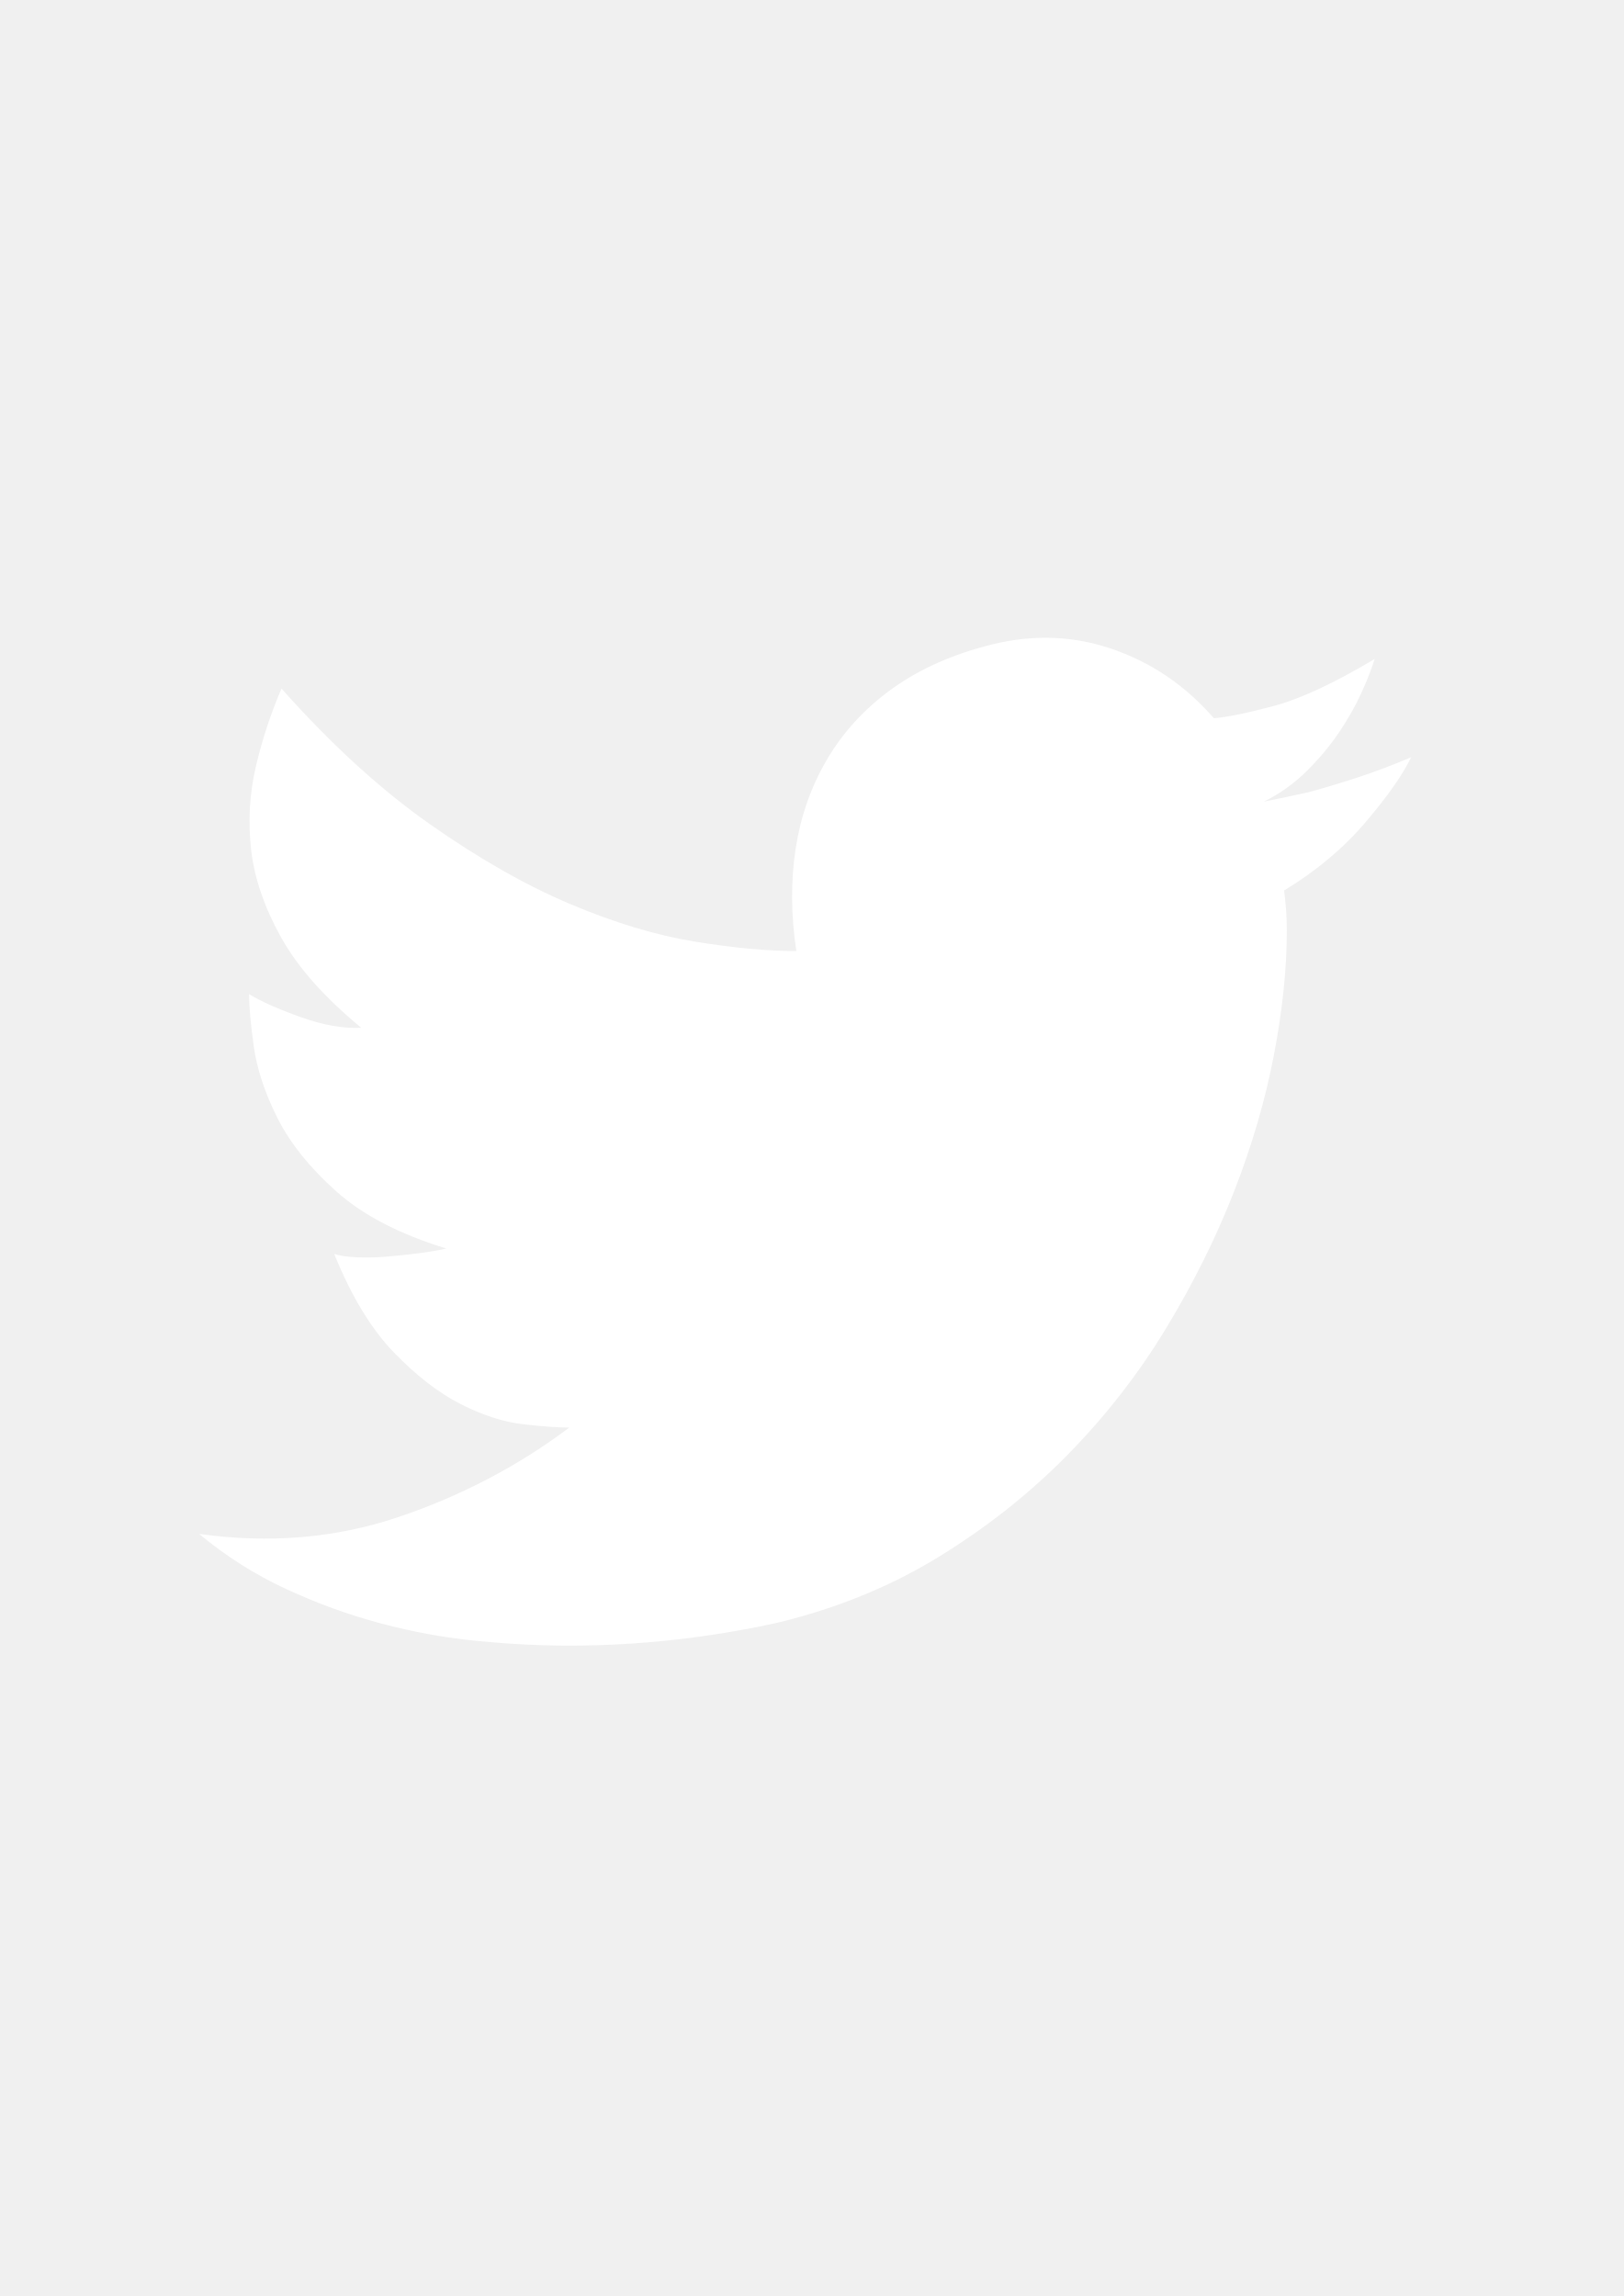
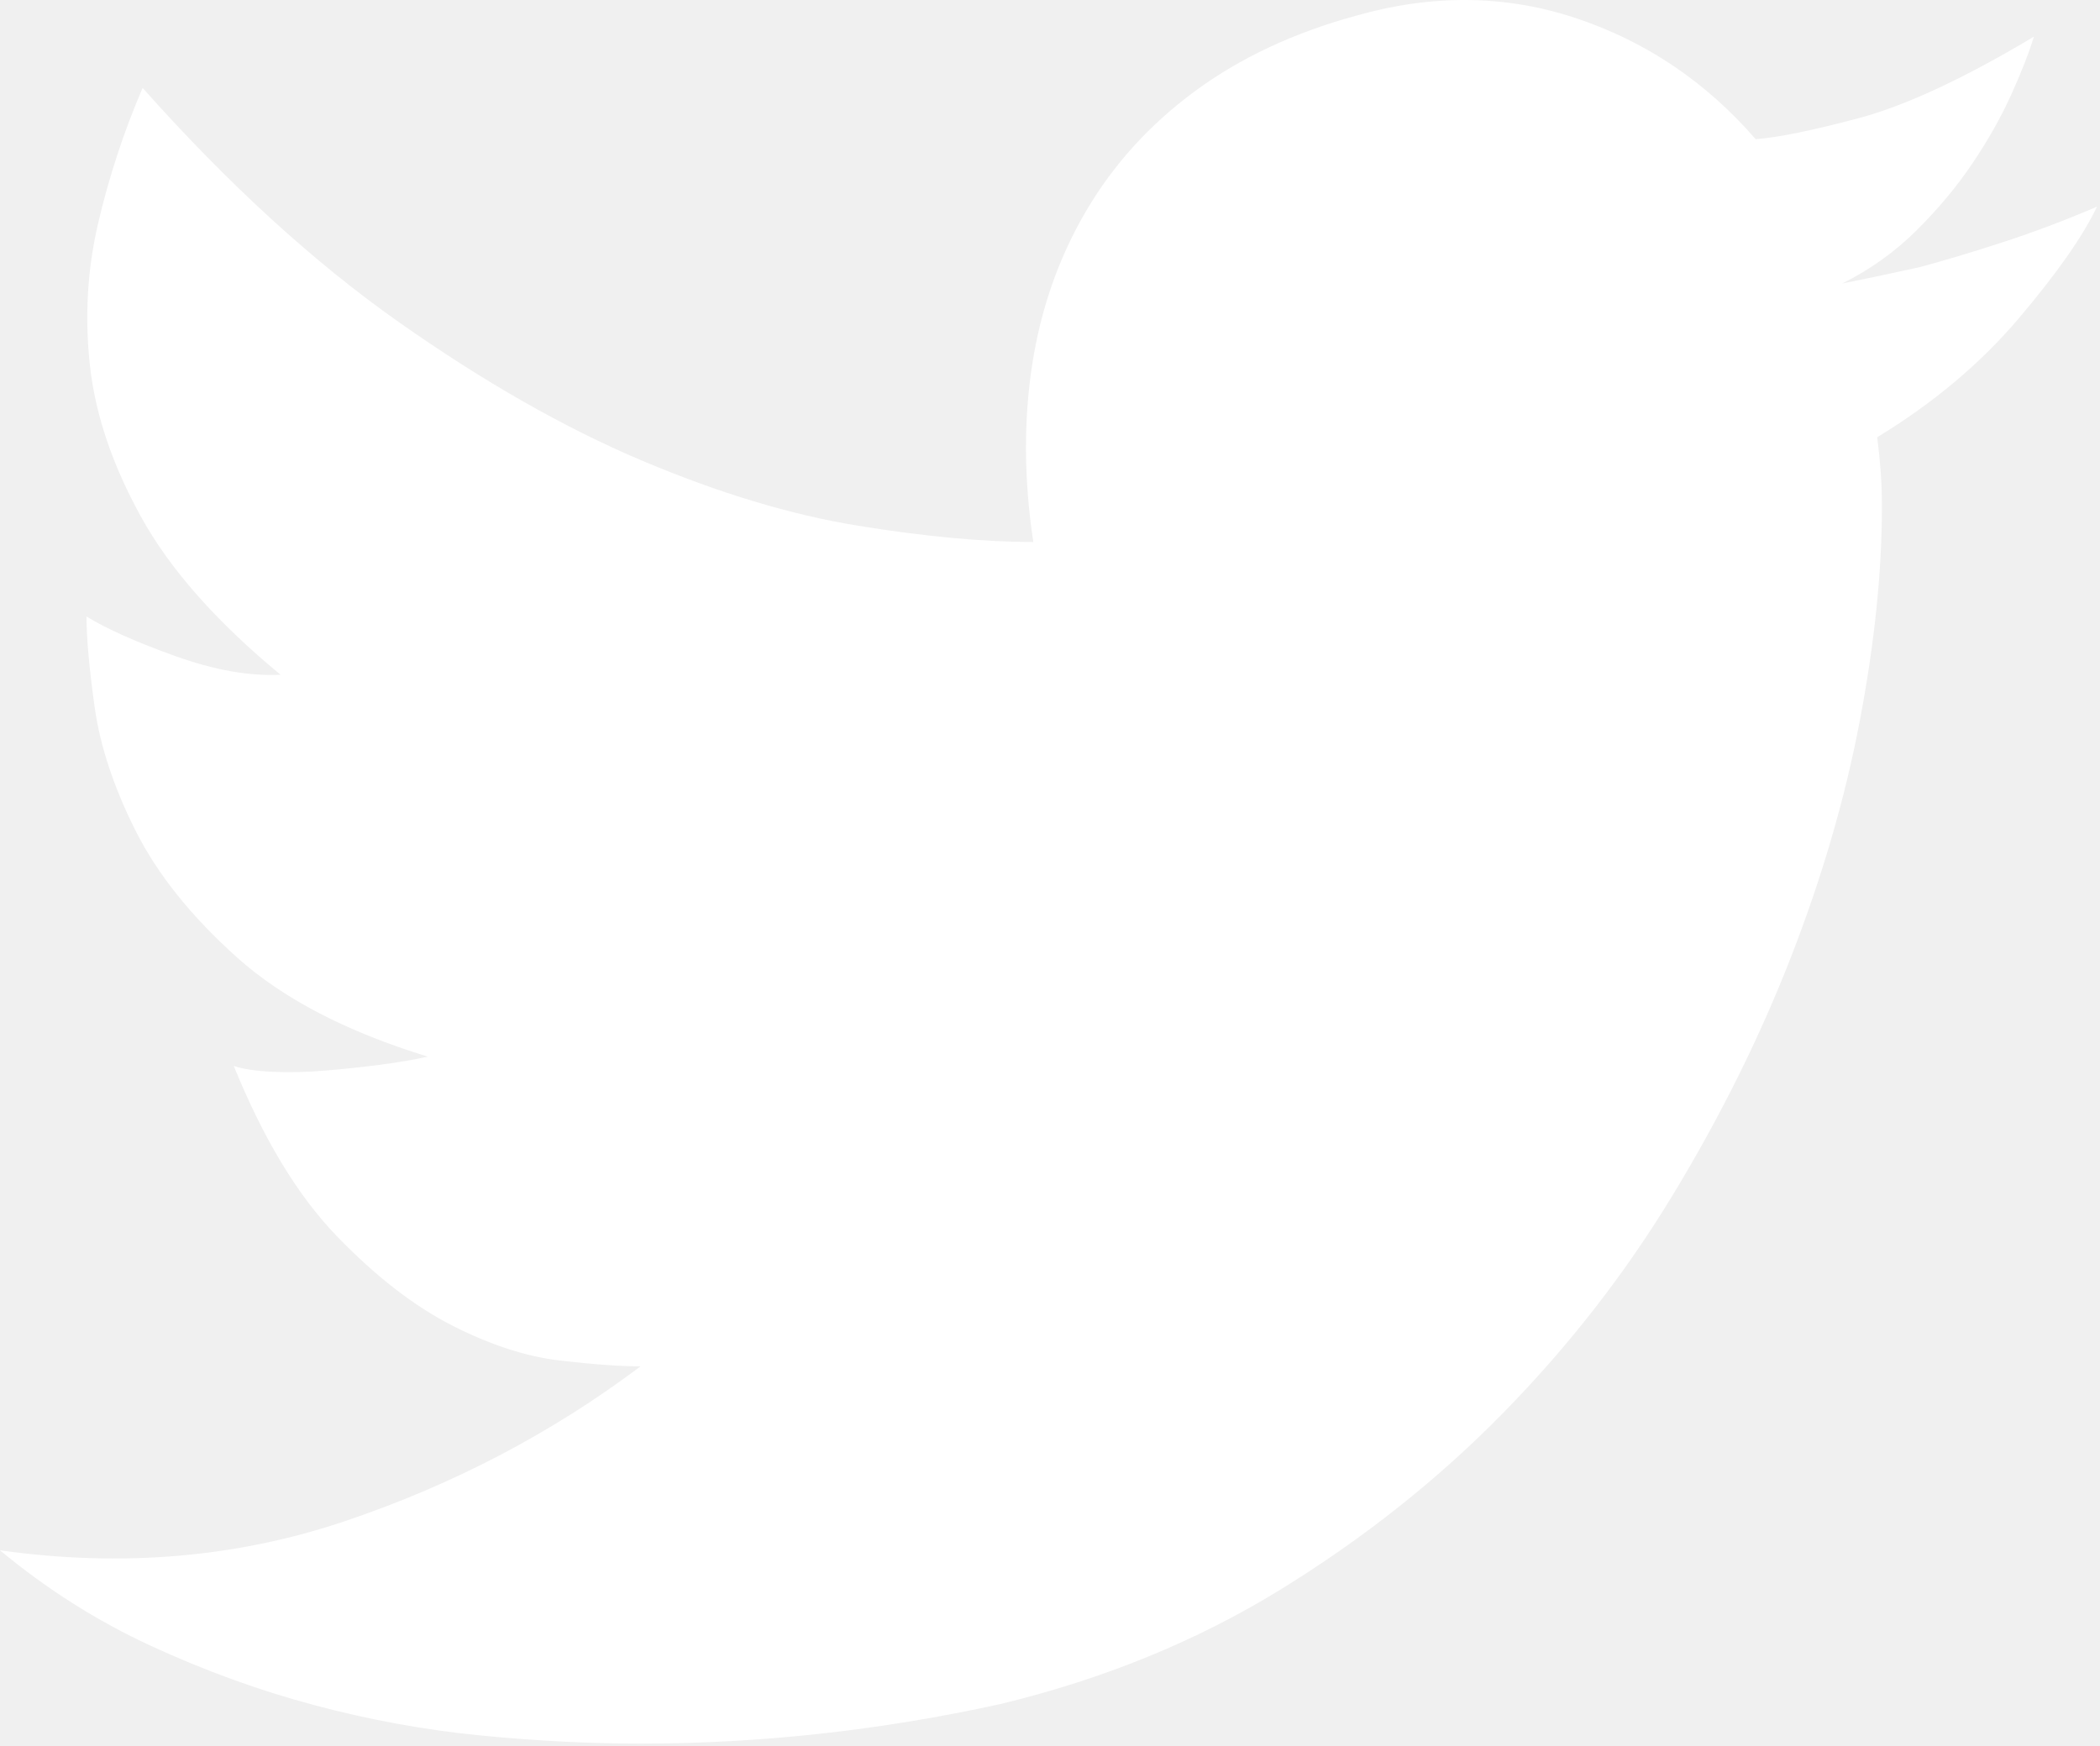
- <svg xmlns="http://www.w3.org/2000/svg" version="1.1" x="0px" y="0px" width="595.28" height="841.89" viewBox="0, 0, 595.28, 841.89">
+ <svg xmlns="http://www.w3.org/2000/svg" version="1.1" x="0px" y="0px" width="445" height="370" viewBox="0, 0, 445, 370">
  <g id="Layer 1">
-     <path d="M517.34,277.665 C514.368,283.916 508.836,291.813 500.745,301.356 C492.654,310.898 482.664,319.288 470.774,326.526 C471.104,329.159 471.351,331.626 471.517,333.929 C471.683,336.233 471.765,338.7 471.765,341.332 C471.765,355.151 470.197,370.287 467.06,386.738 C463.923,403.19 459.05,419.888 452.446,436.834 C445.841,453.779 437.503,470.56 427.429,487.176 C417.356,503.793 405.384,519.174 391.513,533.323 C377.643,547.471 361.873,559.976 344.204,570.834 C326.535,581.692 306.803,589.753 285.006,595.017 C259.577,600.612 234.147,603.407 208.717,603.407 C197.818,603.407 186.507,602.831 174.783,601.68 C163.059,600.527 151.335,598.39 139.611,595.264 C127.887,592.138 116.329,587.943 104.934,582.678 C93.54,577.415 82.89,570.669 72.982,562.443 C98.742,566.063 123.098,564.005 146.051,556.273 C169.003,548.541 189.893,537.601 208.717,523.453 C204.423,523.453 198.727,523.041 191.626,522.219 C184.526,521.395 176.93,518.928 168.839,514.816 C160.748,510.702 152.574,504.369 144.318,495.814 C136.062,487.26 128.796,475.25 122.522,459.785 C124.503,460.442 127.227,460.854 130.696,461.019 C134.163,461.183 137.879,461.101 141.842,460.77 C145.805,460.44 149.686,460.03 153.484,459.538 C157.282,459.044 160.667,458.469 163.64,457.809 C146.467,452.545 133.009,445.552 123.266,436.833 C113.524,428.113 106.341,419.147 101.717,409.935 C97.094,400.721 94.204,392.002 93.048,383.777 C91.892,375.551 91.314,369.134 91.314,364.528 C95.608,367.16 101.882,369.957 110.139,372.918 C118.395,375.879 125.826,377.195 132.431,376.866 C118.891,365.679 109.065,354.574 102.955,343.552 C96.845,332.529 93.213,321.836 92.056,311.471 C90.9,301.106 91.479,290.989 93.79,281.118 C96.102,271.247 99.239,261.705 103.202,252.492 C121.367,272.892 139.448,289.426 157.447,302.094 C175.446,314.762 192.619,324.551 208.967,331.46 C225.315,338.37 240.589,342.976 254.79,345.279 C268.991,347.583 281.375,348.734 291.944,348.734 C289.962,335.573 289.879,323.07 291.694,311.225 C293.51,299.379 297.31,288.522 303.088,278.651 C308.868,268.78 316.545,260.307 326.123,253.233 C335.7,246.158 347.094,240.812 360.305,237.192 C376.487,232.586 392.01,232.75 406.87,237.686 C421.732,242.622 434.447,251.177 445.014,263.351 C449.638,263.021 456.904,261.541 466.813,258.909 C476.719,256.276 489.105,250.519 503.965,241.635 C502.975,244.924 501.406,248.955 499.26,253.726 C497.113,258.498 494.387,263.351 491.085,268.286 C487.782,273.222 483.82,277.992 479.196,282.599 C474.573,287.205 469.288,290.989 463.344,293.95 C468.298,292.964 473.747,291.812 479.691,290.496 C484.644,289.179 490.425,287.452 497.029,285.313 C503.634,283.177 510.405,280.626 517.34,277.665 z" fill="#FFFFFF" />
+     <path d="M444.358,43.809 C441.386,50.06 435.854,57.957 427.763,67.5 C419.672,77.042 409.682,85.432 397.792,92.67 C398.122,95.303 398.369,97.77 398.535,100.073 C398.701,102.377 398.783,104.844 398.783,107.476 C398.783,121.295 397.215,136.431 394.078,152.882 C390.941,169.334 386.068,186.032 379.464,202.978 C372.859,219.923 364.521,236.704 354.447,253.32 C344.374,269.936 332.402,285.318 318.531,299.466 C304.661,313.615 288.891,326.12 271.222,336.978 C253.553,347.836 233.821,355.897 212.024,361.16 C186.595,366.755 161.165,369.551 135.735,369.551 C124.836,369.551 113.525,368.975 101.801,367.824 C90.077,366.671 78.353,364.534 66.629,361.408 C54.905,358.281 43.347,354.087 31.952,348.822 C20.558,343.559 9.908,336.812 0,328.587 C25.76,332.207 50.116,330.148 73.069,322.417 C96.021,314.685 116.911,303.745 135.735,289.596 C131.441,289.596 125.745,289.185 118.644,288.363 C111.544,287.539 103.948,285.072 95.857,280.96 C87.766,276.845 79.592,270.513 71.336,261.957 C63.08,253.404 55.814,241.394 49.54,225.928 C51.521,226.586 54.245,226.997 57.714,227.163 C61.181,227.327 64.897,227.245 68.86,226.913 C72.823,226.584 76.704,226.174 80.502,225.682 C84.3,225.188 87.685,224.613 90.658,223.952 C73.485,218.689 60.027,211.696 50.284,202.977 C40.542,194.257 33.359,185.29 28.735,176.079 C24.112,166.865 21.222,158.146 20.066,149.921 C18.91,141.695 18.332,135.277 18.332,130.672 C22.626,133.303 28.9,136.101 37.157,139.062 C45.413,142.023 52.844,143.339 59.449,143.01 C45.909,131.823 36.083,120.718 29.973,109.696 C23.863,98.673 20.231,87.98 19.074,77.615 C17.918,67.25 18.497,57.133 20.808,47.262 C23.12,37.391 26.257,27.849 30.22,18.636 C48.385,39.036 66.466,55.57 84.465,68.238 C102.464,80.906 119.637,90.695 135.985,97.604 C152.333,104.514 167.607,109.12 181.808,111.423 C196.009,113.727 208.393,114.878 218.962,114.878 C216.98,101.717 216.897,89.214 218.712,77.369 C220.528,65.523 224.328,54.666 230.106,44.795 C235.886,34.924 243.563,26.451 253.141,19.377 C262.718,12.302 274.112,6.956 287.323,3.336 C303.505,-1.27 319.028,-1.106 333.888,3.83 C348.75,8.766 361.465,17.321 372.032,29.495 C376.656,29.165 383.922,27.685 393.831,25.053 C403.737,22.42 416.123,16.663 430.983,7.779 C429.993,11.068 428.424,15.099 426.278,19.87 C424.131,24.642 421.405,29.495 418.103,34.43 C414.8,39.366 410.838,44.136 406.214,48.743 C401.591,53.349 396.306,57.133 390.362,60.094 C395.316,59.108 400.765,57.956 406.709,56.64 C411.662,55.323 417.443,53.596 424.047,51.457 C430.652,49.321 437.423,46.77 444.358,43.809 z" fill="#FFFFFF" />
  </g>
  <defs />
</svg>
